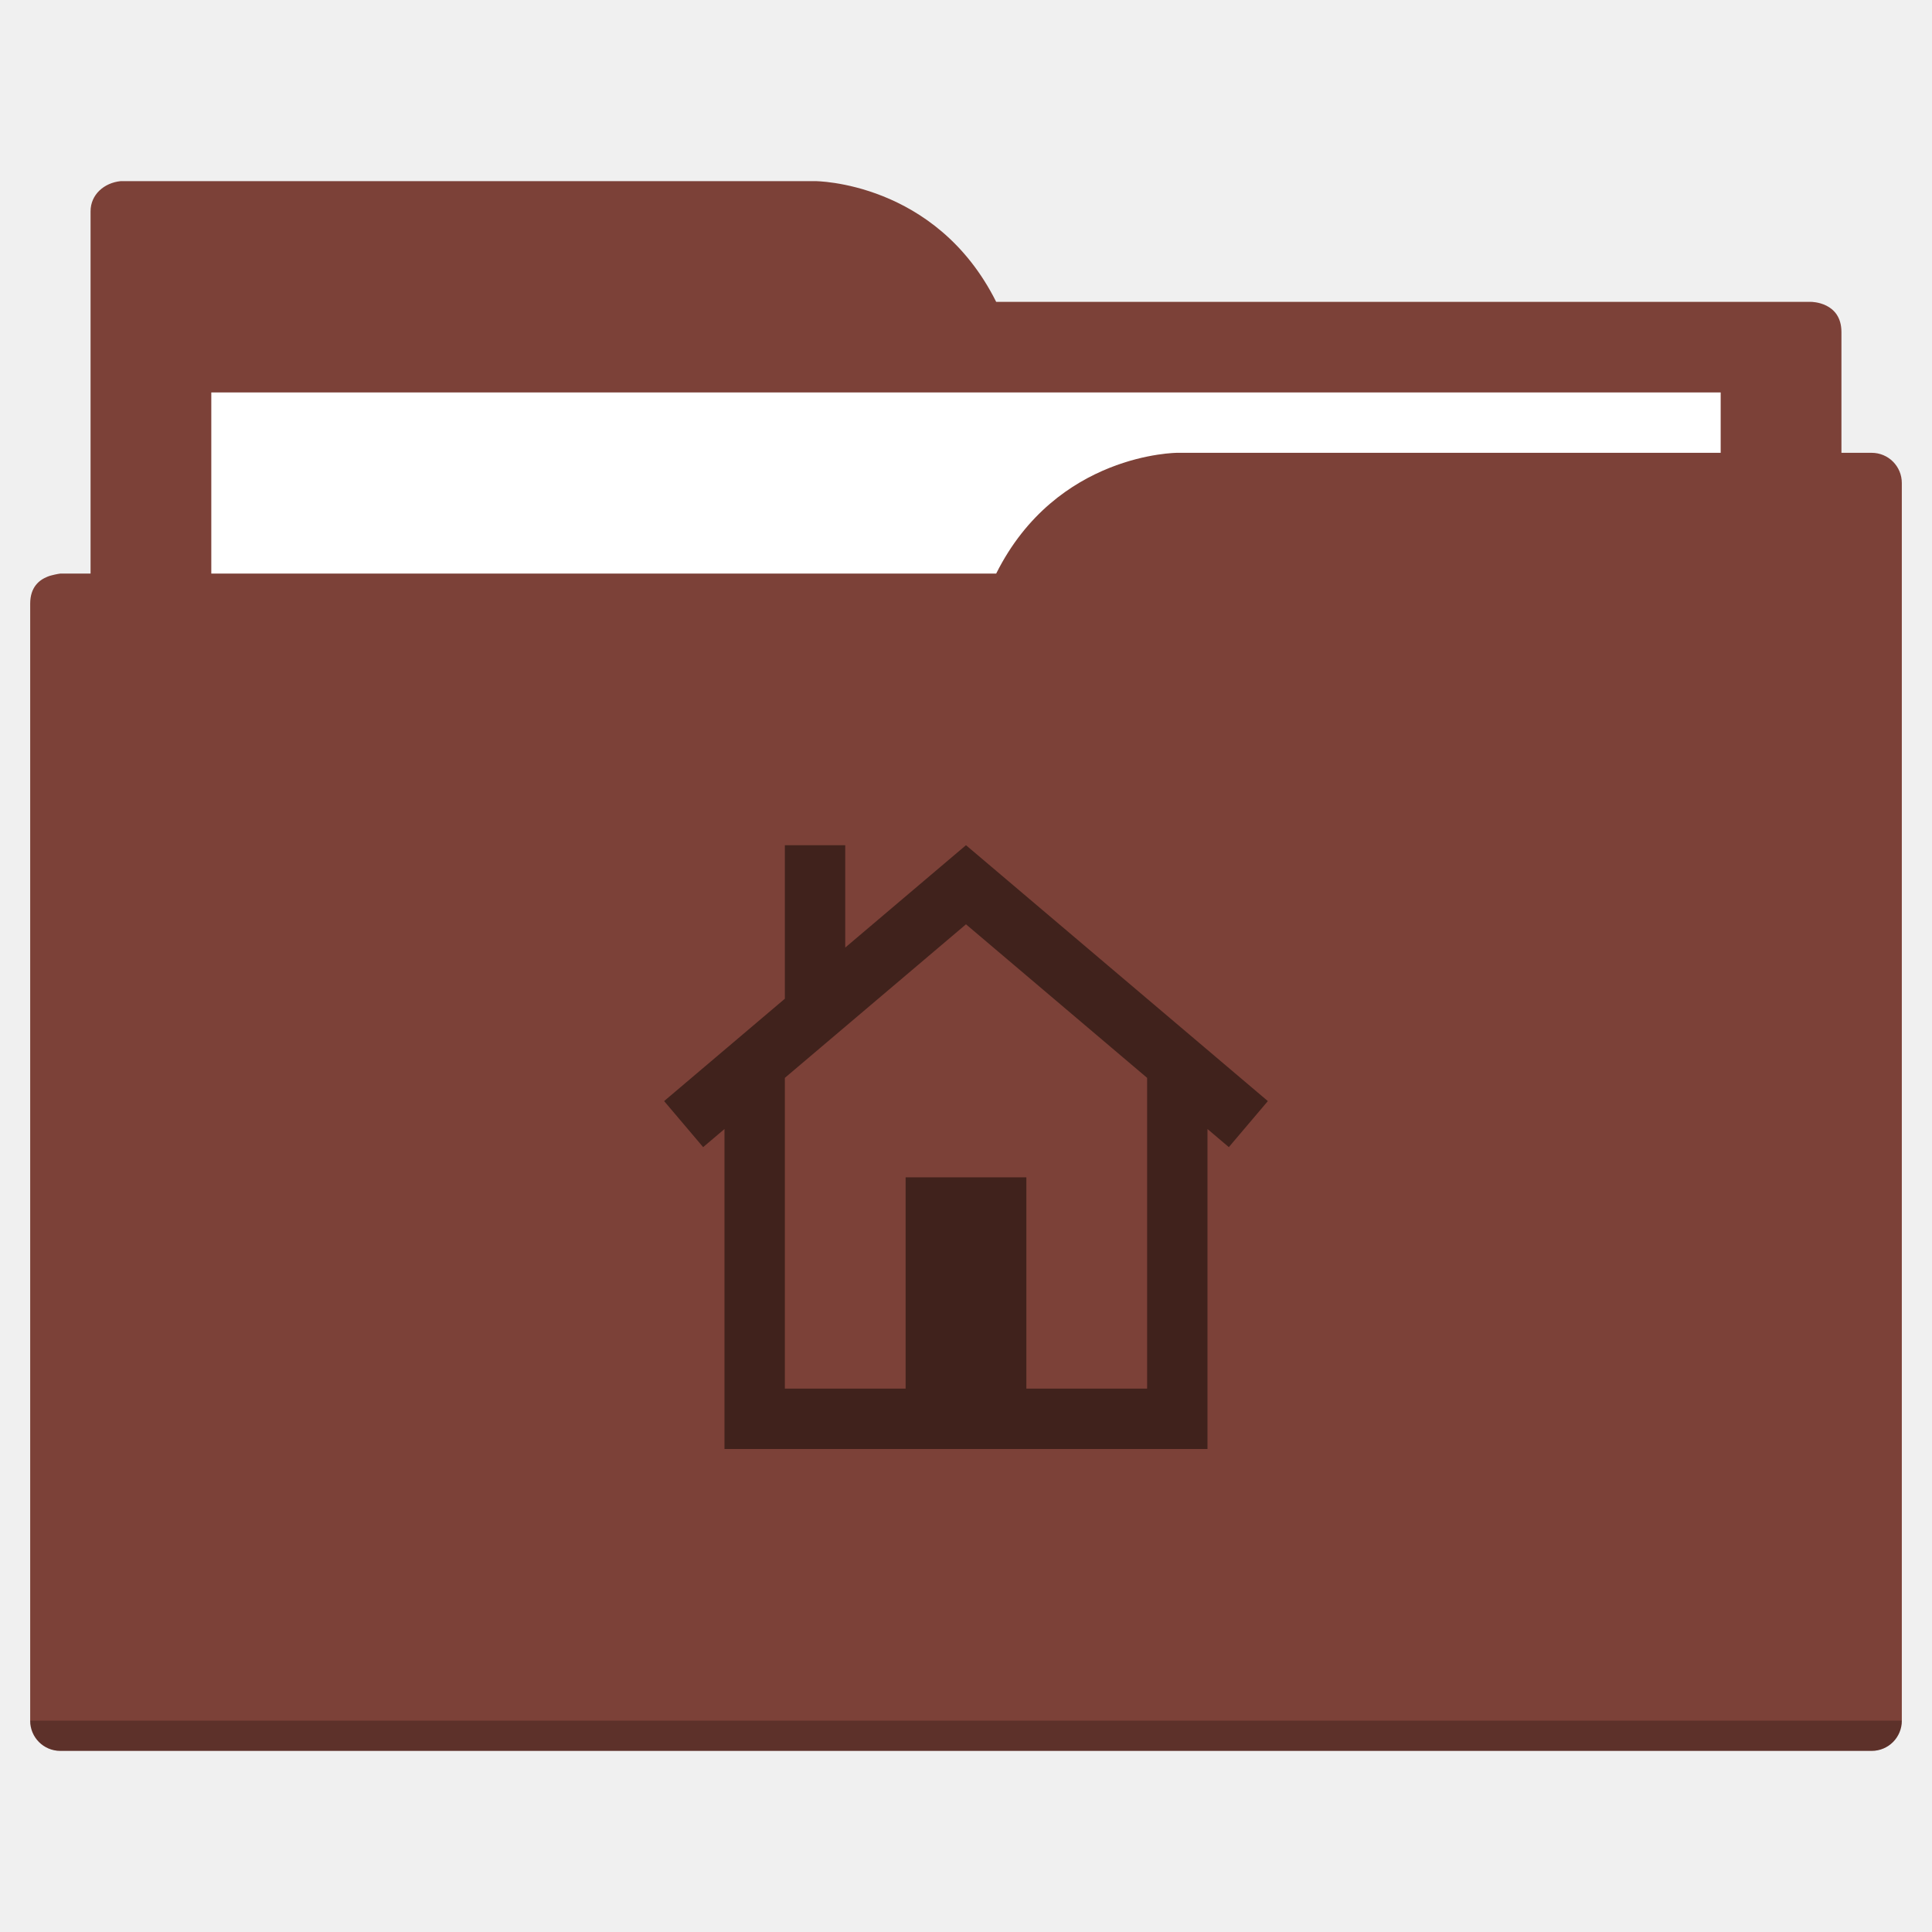
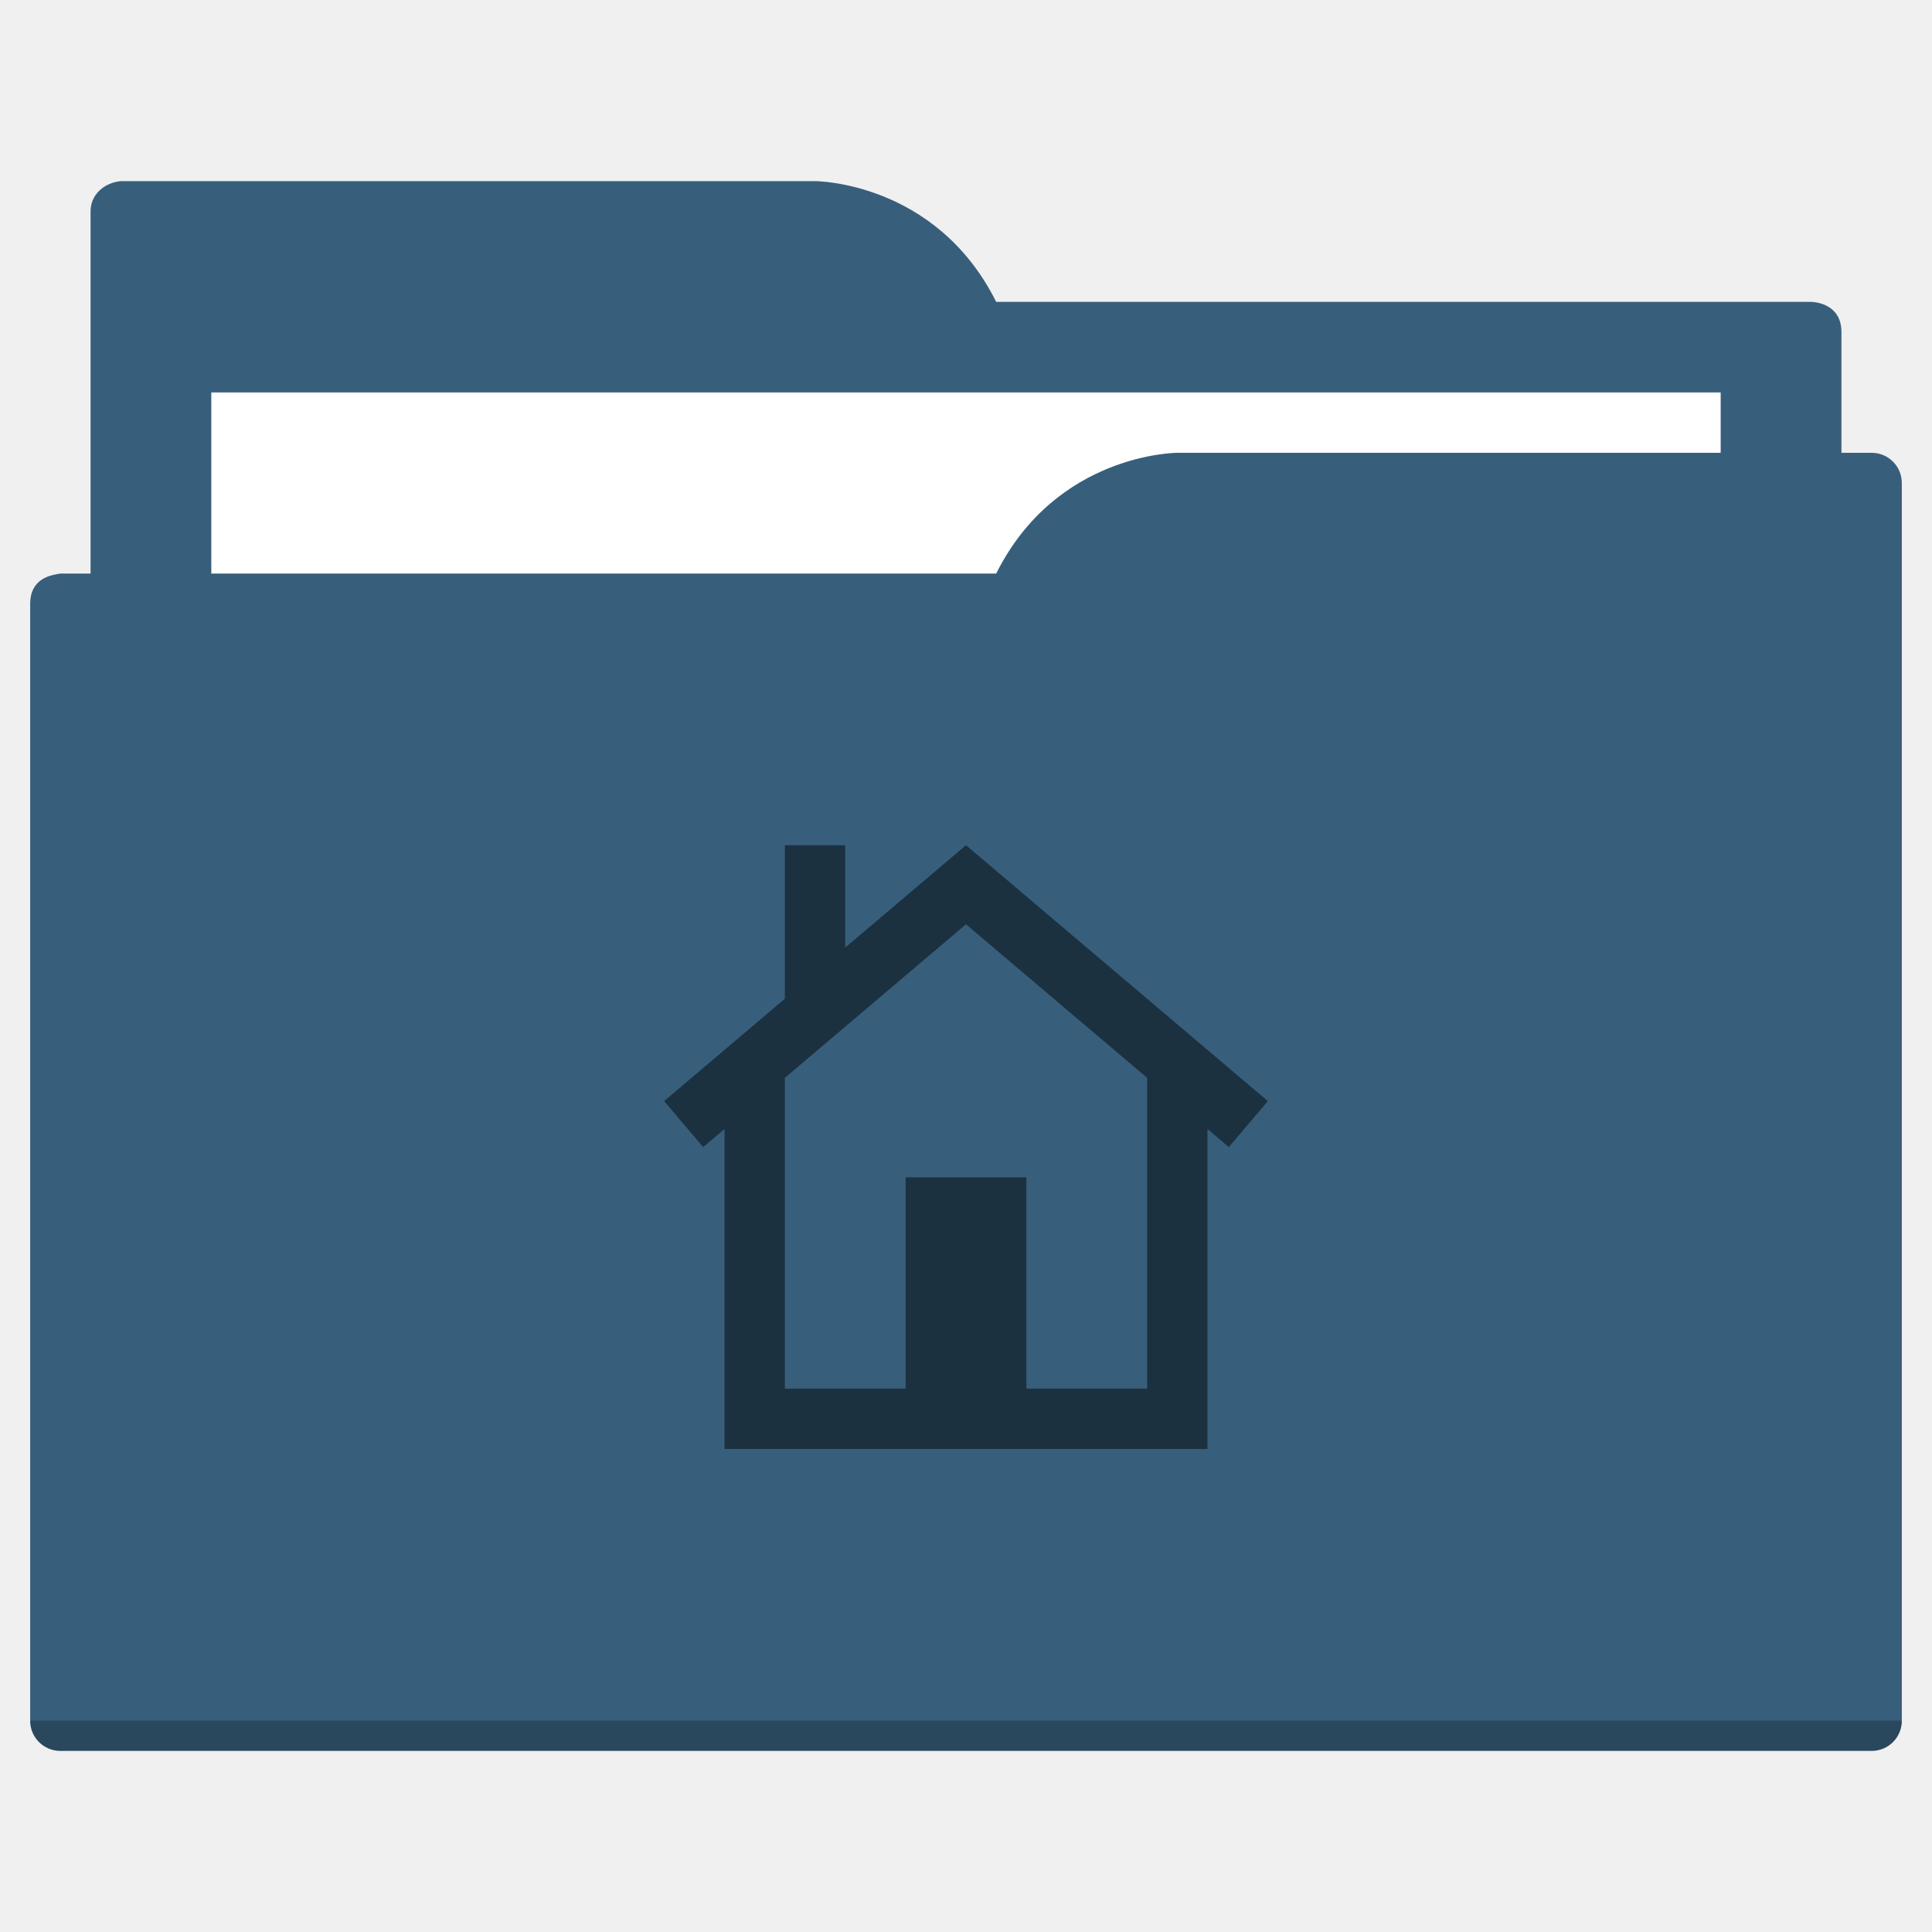
<svg xmlns="http://www.w3.org/2000/svg" width="64" height="64" id="svg5453" version="1.1" viewBox="0 0 64 64">
  <defs id="defs5455" />
  <g id="layer1" transform="translate(-384.5714,-483.798)">
-     <path style="fill:#7c4138;fill-opacity:1;fill-rule:evenodd;stroke:none;stroke-width:1px;stroke-linecap:butt;stroke-linejoin:miter;stroke-opacity:1" d="M 4 6 C 3.449 6.055 3 6.446 3 7 L 3 9 L 3 49 L 61 49 L 61 14 L 61 13 L 61 11 C 61 10 60 10 60 10 L 58 10 L 37 10 L 33 10 C 31 6 27 6 27 6 L 5 6 L 4 6 z " transform="translate(384.5714,483.798)" id="folderTab-3" />
+     <path style="fill:#375f7c;fill-opacity:1;fill-rule:evenodd;stroke:none;stroke-width:1px;stroke-linecap:butt;stroke-linejoin:miter;stroke-opacity:1" d="M 4 6 C 3.449 6.055 3 6.446 3 7 L 3 9 L 3 49 L 61 49 L 61 14 L 61 13 L 61 11 C 61 10 60 10 60 10 L 58 10 L 37 10 L 33 10 C 31 6 27 6 27 6 L 5 6 L 4 6 z " transform="translate(384.5714,483.798)" id="folderTab-3" />
    <path style="color:#000000;text-decoration:none;text-decoration-line:none;text-decoration-style:solid;text-decoration-color:#000000;white-space:normal;clip-rule:nonzero;display:inline;overflow:visible;visibility:visible;opacity:1;isolation:auto;mix-blend-mode:normal;color-interpolation:sRGB;color-interpolation-filters:linearRGB;solid-color:#000000;solid-opacity:1;fill:#ffffff;fill-opacity:1;fill-rule:nonzero;stroke:none;stroke-width:1;stroke-linecap:butt;stroke-linejoin:miter;stroke-miterlimit:4;stroke-dasharray:none;stroke-dashoffset:0;stroke-opacity:1;color-rendering:auto;image-rendering:auto;shape-rendering:auto;text-rendering:auto;enable-background:accumulate" d="m 391.571,496.798 50,0 0,32 -50,0 z" id="folderPaper-6" />
-     <path style="fill:#7c4138;fill-opacity:1;fill-rule:evenodd;stroke:none;stroke-width:1px;stroke-linecap:butt;stroke-linejoin:miter;stroke-opacity:1" d="M 39 15 C 39 15 35 15 33 19 L 29 19 L 4 19 L 2 19 C 2 19 1.868 19.017 1.711 19.059 C 1.665 19.073 1.619 19.081 1.576 19.102 C 1.302 19.211 1 19.445 1 20 L 1 22 L 1 23 L 1 57 C 1 57.554 1.446 58 2 58 L 62 58 C 62.554 58 63 57.554 63 57 L 63 18 L 63 16 C 63 15.446 62.554 15 62 15 L 61 15 L 39 15 z " transform="translate(384.5714,483.798)" id="folderFront-2" />
+     <path style="fill:#375f7c;fill-opacity:1;fill-rule:evenodd;stroke:none;stroke-width:1px;stroke-linecap:butt;stroke-linejoin:miter;stroke-opacity:1" d="M 39 15 C 39 15 35 15 33 19 L 29 19 L 4 19 L 2 19 C 2 19 1.868 19.017 1.711 19.059 C 1.665 19.073 1.619 19.081 1.576 19.102 C 1.302 19.211 1 19.445 1 20 L 1 22 L 1 23 L 1 57 C 1 57.554 1.446 58 2 58 L 62 58 C 62.554 58 63 57.554 63 57 L 63 18 L 63 16 C 63 15.446 62.554 15 62 15 L 61 15 L 39 15 z " transform="translate(384.5714,483.798)" id="folderFront-2" />
    <path style="opacity:0.25;fill:#000000;fill-opacity:1;stroke:none" d="m 385.571,540.798 c 0,0.554 0.446,1 1,1 l 60,0 c 0.554,0 1,-0.446 1,-1 z" id="folderShadow-9" />
-     <path style="color:#000000;text-decoration:none;text-decoration-line:none;text-decoration-style:solid;text-decoration-color:#000000;white-space:normal;clip-rule:nonzero;display:inline;overflow:visible;visibility:visible;opacity:1;isolation:auto;mix-blend-mode:normal;color-interpolation:sRGB;color-interpolation-filters:linearRGB;solid-color:#000000;solid-opacity:1;fill:#40221c;fill-opacity:1;fill-rule:nonzero;stroke:none;stroke-width:1;stroke-linecap:butt;stroke-linejoin:miter;stroke-miterlimit:4;stroke-dasharray:none;stroke-dashoffset:0;stroke-opacity:1;color-rendering:auto;image-rendering:auto;shape-rendering:auto;text-rendering:auto;enable-background:accumulate" d="m 416.573,511.798 9.998,8.475 -1.293,1.525 -8.707,-7.381 -8.707,7.381 -1.293,-1.525 4,-3.391 0,-5.084 2,0 0,3.389 3.998,-3.389 0.002,0 0.002,0 z m 7.998,7 0,11 0,2 -6,0 -4,0 -6,0 0,-2 0,-11 2,0 0,11 4,0 0,-7 4,0 0,7 4,0 0,-11 z" id="folderGlyph" />
-     <rect style="color:#000000;clip-rule:nonzero;display:inline;overflow:visible;visibility:visible;opacity:1;isolation:auto;mix-blend-mode:normal;color-interpolation:sRGB;color-interpolation-filters:linearRGB;solid-color:#000000;solid-opacity:1;fill:#7c4138;fill-opacity:1;fill-rule:nonzero;stroke:none;stroke-width:1;stroke-linecap:butt;stroke-linejoin:miter;stroke-miterlimit:4;stroke-dasharray:none;stroke-dashoffset:0;stroke-opacity:1;color-rendering:auto;image-rendering:auto;shape-rendering:auto;text-rendering:auto;enable-background:accumulate" id="rect4157" width="5" height="5" x="377.571" y="483.798" />
-     <rect style="color:#000000;clip-rule:nonzero;display:inline;overflow:visible;visibility:visible;opacity:1;isolation:auto;mix-blend-mode:normal;color-interpolation:sRGB;color-interpolation-filters:linearRGB;solid-color:#000000;solid-opacity:1;fill:#7c4138;fill-opacity:1;fill-rule:nonzero;stroke:none;stroke-width:1;stroke-linecap:butt;stroke-linejoin:miter;stroke-miterlimit:4;stroke-dasharray:none;stroke-dashoffset:0;stroke-opacity:1;color-rendering:auto;image-rendering:auto;shape-rendering:auto;text-rendering:auto;enable-background:accumulate" id="rect4157-5" width="5" height="5" x="377.571" y="491.798" />
-     <rect style="color:#000000;clip-rule:nonzero;display:inline;overflow:visible;visibility:visible;opacity:1;isolation:auto;mix-blend-mode:normal;color-interpolation:sRGB;color-interpolation-filters:linearRGB;solid-color:#000000;solid-opacity:1;fill:#40221c;fill-opacity:1;fill-rule:nonzero;stroke:none;stroke-width:1;stroke-linecap:butt;stroke-linejoin:miter;stroke-miterlimit:4;stroke-dasharray:none;stroke-dashoffset:0;stroke-opacity:1;color-rendering:auto;image-rendering:auto;shape-rendering:auto;text-rendering:auto;enable-background:accumulate" id="rect4157-8" width="5" height="5" x="377.571" y="499.798" />
+     <path style="color:#000000;text-decoration:none;text-decoration-line:none;text-decoration-style:solid;text-decoration-color:#000000;white-space:normal;clip-rule:nonzero;display:inline;overflow:visible;visibility:visible;opacity:1;isolation:auto;mix-blend-mode:normal;color-interpolation:sRGB;color-interpolation-filters:linearRGB;solid-color:#000000;solid-opacity:1;fill:#1c3140;fill-opacity:1;fill-rule:nonzero;stroke:none;stroke-width:1;stroke-linecap:butt;stroke-linejoin:miter;stroke-miterlimit:4;stroke-dasharray:none;stroke-dashoffset:0;stroke-opacity:1;color-rendering:auto;image-rendering:auto;shape-rendering:auto;text-rendering:auto;enable-background:accumulate" d="m 416.573,511.798 9.998,8.475 -1.293,1.525 -8.707,-7.381 -8.707,7.381 -1.293,-1.525 4,-3.391 0,-5.084 2,0 0,3.389 3.998,-3.389 0.002,0 0.002,0 z m 7.998,7 0,11 0,2 -6,0 -4,0 -6,0 0,-2 0,-11 2,0 0,11 4,0 0,-7 4,0 0,7 4,0 0,-11 z" id="folderGlyph" />
+     <rect style="color:#000000;clip-rule:nonzero;display:inline;overflow:visible;visibility:visible;opacity:1;isolation:auto;mix-blend-mode:normal;color-interpolation:sRGB;color-interpolation-filters:linearRGB;solid-color:#000000;solid-opacity:1;fill:#375f7c;fill-opacity:1;fill-rule:nonzero;stroke:none;stroke-width:1;stroke-linecap:butt;stroke-linejoin:miter;stroke-miterlimit:4;stroke-dasharray:none;stroke-dashoffset:0;stroke-opacity:1;color-rendering:auto;image-rendering:auto;shape-rendering:auto;text-rendering:auto;enable-background:accumulate" id="rect4157" width="5" height="5" x="377.571" y="483.798" />
+     <rect style="color:#000000;clip-rule:nonzero;display:inline;overflow:visible;visibility:visible;opacity:1;isolation:auto;mix-blend-mode:normal;color-interpolation:sRGB;color-interpolation-filters:linearRGB;solid-color:#000000;solid-opacity:1;fill:#375f7c;fill-opacity:1;fill-rule:nonzero;stroke:none;stroke-width:1;stroke-linecap:butt;stroke-linejoin:miter;stroke-miterlimit:4;stroke-dasharray:none;stroke-dashoffset:0;stroke-opacity:1;color-rendering:auto;image-rendering:auto;shape-rendering:auto;text-rendering:auto;enable-background:accumulate" id="rect4157-5" width="5" height="5" x="377.571" y="491.798" />
+     <rect style="color:#000000;clip-rule:nonzero;display:inline;overflow:visible;visibility:visible;opacity:1;isolation:auto;mix-blend-mode:normal;color-interpolation:sRGB;color-interpolation-filters:linearRGB;solid-color:#000000;solid-opacity:1;fill:#1c3140;fill-opacity:1;fill-rule:nonzero;stroke:none;stroke-width:1;stroke-linecap:butt;stroke-linejoin:miter;stroke-miterlimit:4;stroke-dasharray:none;stroke-dashoffset:0;stroke-opacity:1;color-rendering:auto;image-rendering:auto;shape-rendering:auto;text-rendering:auto;enable-background:accumulate" id="rect4157-8" width="5" height="5" x="377.571" y="499.798" />
  </g>
</svg>
